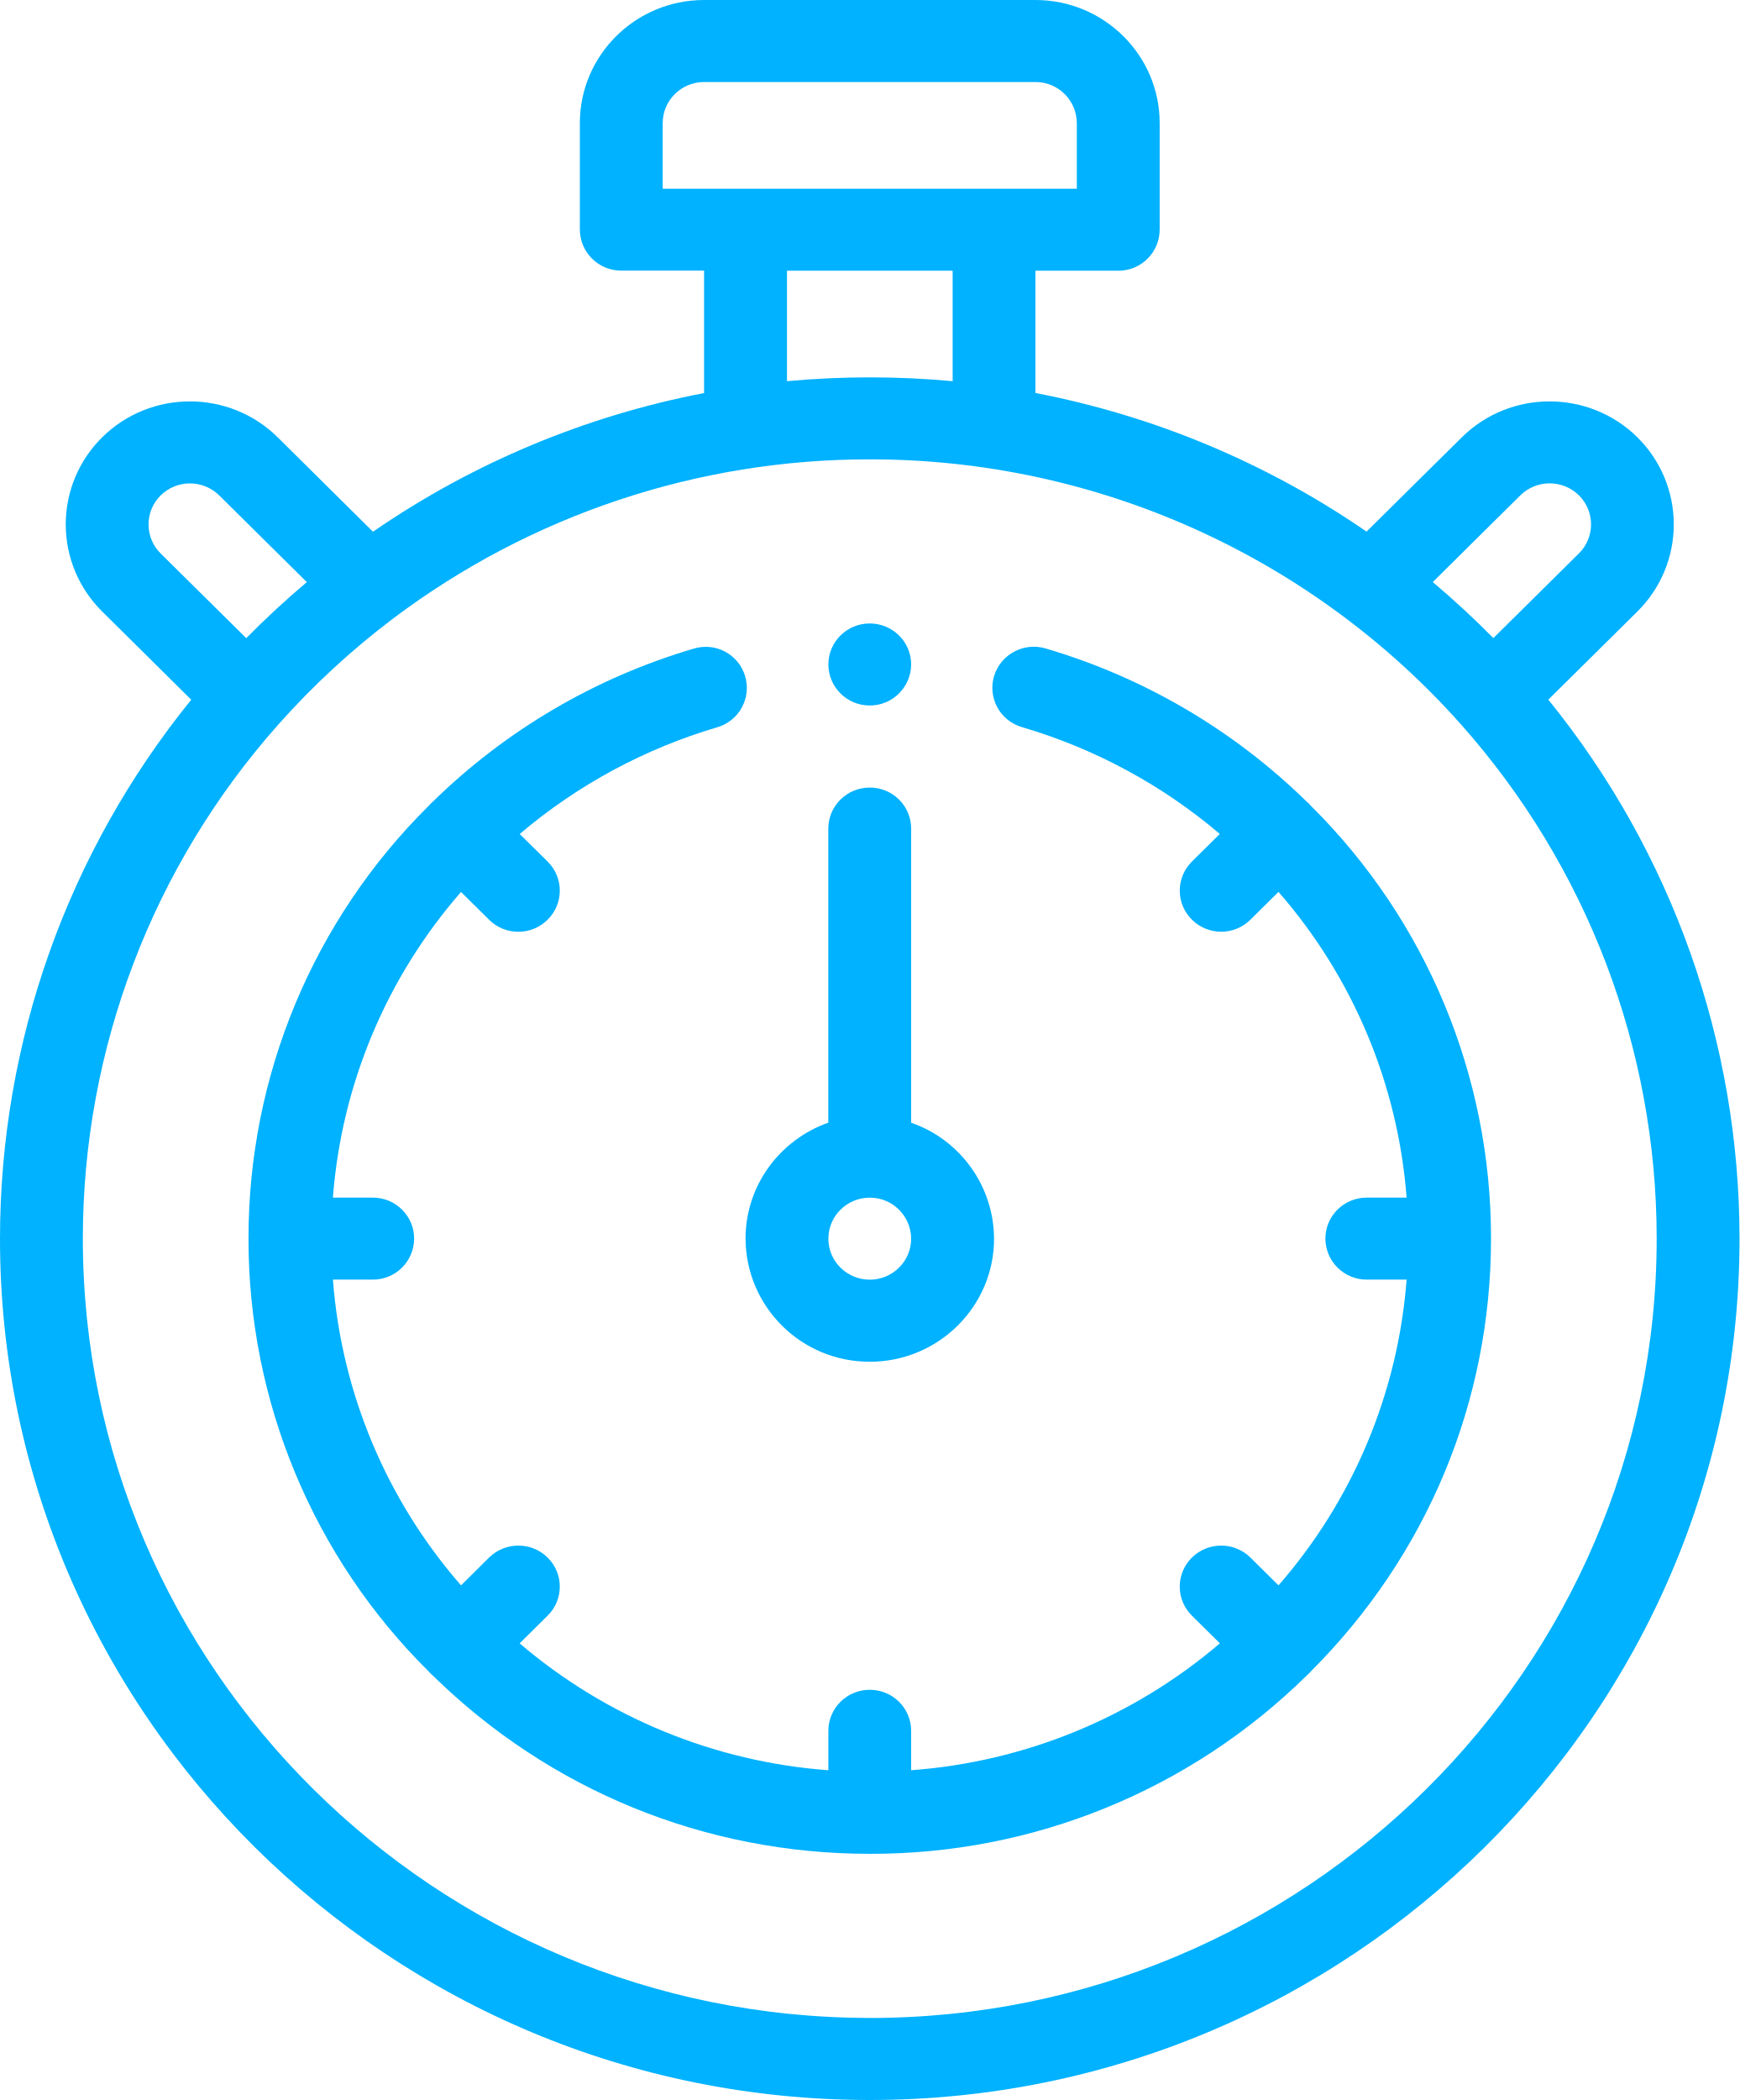
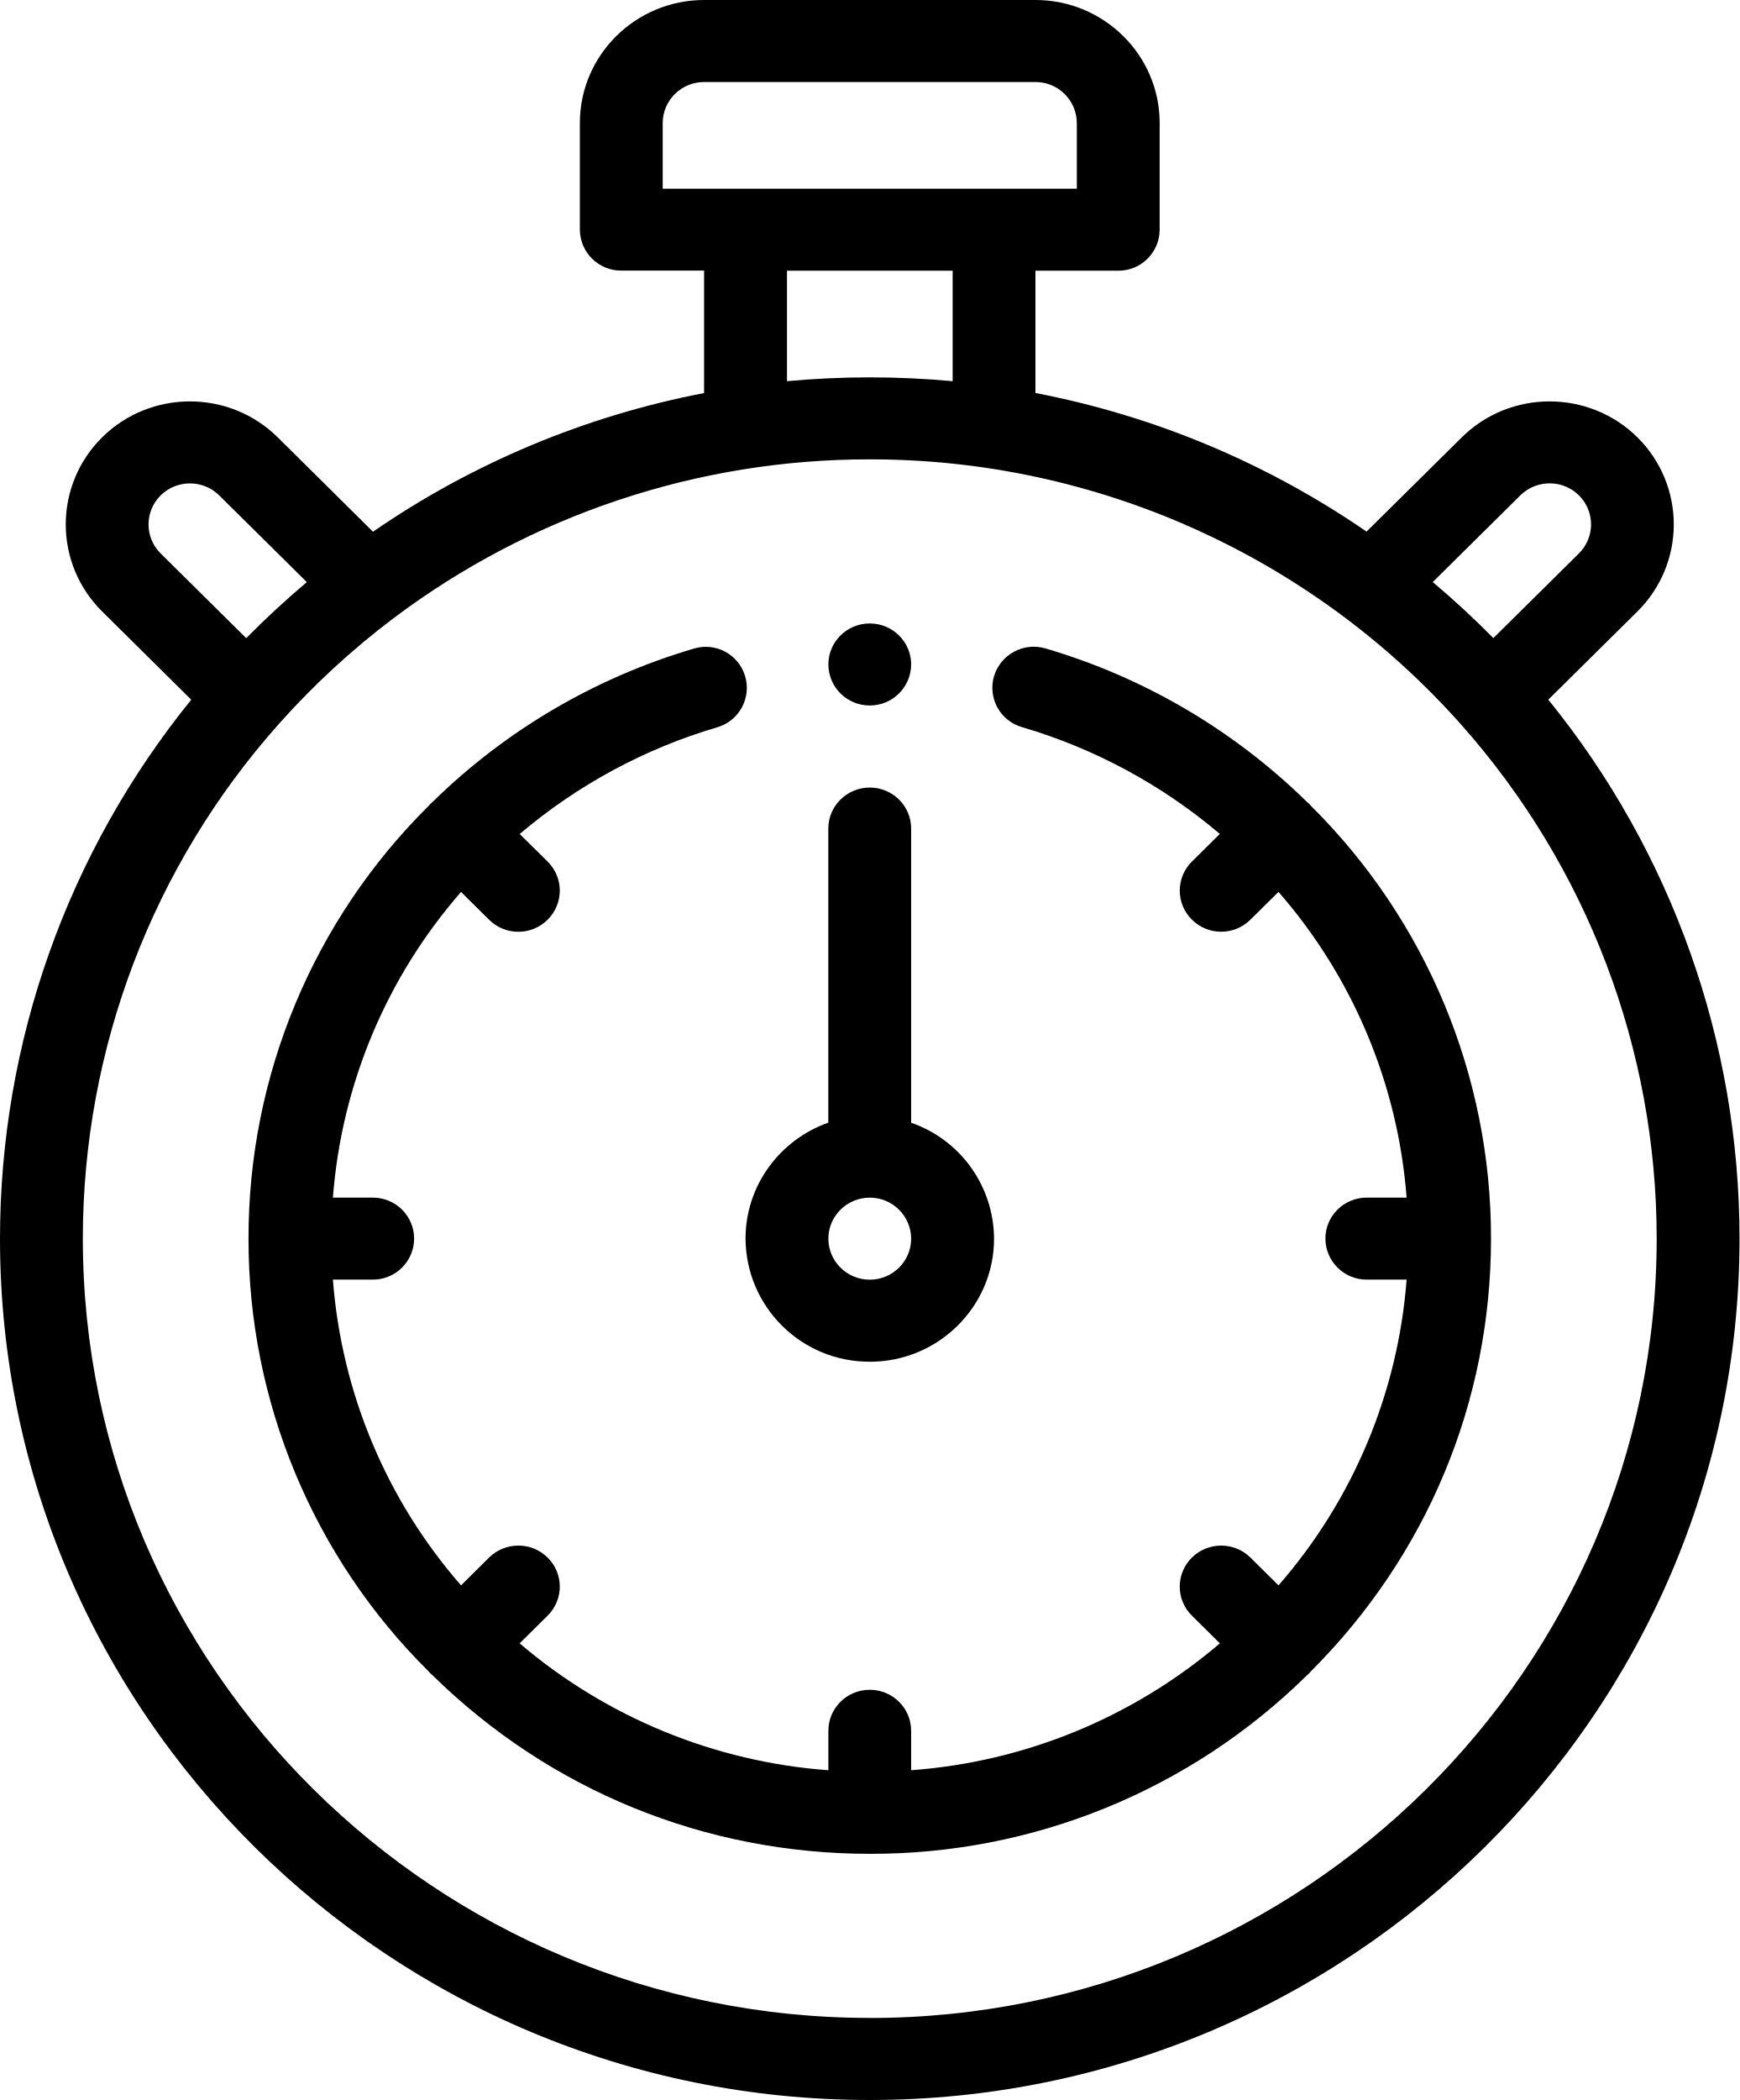
- <svg xmlns="http://www.w3.org/2000/svg" width="29" height="35" fill="none">
-   <path d="M3.188 11.662L1.702 10.19a2.038 2.038 0 010-2.9c.807-.8 2.122-.8 2.929 0l1.587 1.572a14.58 14.58 0 015.52-2.311V4.51h-1.38a.687.687 0 01-.691-.683V2.051C9.667.92 10.596 0 11.738 0h5.524c1.142 0 2.071.92 2.071 2.05v1.778a.687.687 0 01-.69.684h-1.381V6.55a14.578 14.578 0 015.52 2.31l1.587-1.57c.807-.8 2.121-.8 2.93 0a2.04 2.04 0 010 2.9l-1.487 1.471A14.252 14.252 0 0129 20.644C29 28.56 22.495 35 14.5 35S0 28.56 0 20.645c0-3.277 1.128-6.442 3.188-8.983zm.467-3.405a.696.696 0 00-.977 0 .68.68 0 000 .967l1.427 1.412c.322-.327.659-.638 1.01-.934l-1.46-1.445zm14.297-6.206a.688.688 0 00-.69-.684h-5.524c-.38 0-.69.307-.69.684v1.094h6.904V2.05zM13.12 4.51v1.843a15.006 15.006 0 012.762 0V4.512H13.12zm13.203 3.746a.696.696 0 00-.977 0l-1.46 1.445c.351.296.688.607 1.01.934l1.427-1.412a.68.68 0 000-.967zM14.5 33.633c7.234 0 13.119-5.827 13.119-12.989 0-3.159-1.158-6.202-3.262-8.57A13.177 13.177 0 0014.5 7.656a13.18 13.18 0 00-7.936 2.645 13.19 13.19 0 00-1.921 1.771 12.898 12.898 0 00-3.262 8.572c0 7.161 5.885 12.988 13.119 12.988z" fill="#00B2FF" />
-   <path d="M14.5 22.695a2.063 2.063 0 01-2.071-2.05c0-.892.577-1.651 1.38-1.934V13.81c0-.378.31-.684.691-.684.382 0 .69.306.69.684v4.902a2.056 2.056 0 011.382 1.934c0 1.13-.93 2.05-2.072 2.05zm0-2.734c-.38 0-.69.306-.69.684 0 .377.31.683.69.683.38 0 .69-.306.69-.683a.688.688 0 00-.69-.684z" fill="#00B2FF" />
-   <path d="M7.145 13.433a.54.54 0 01.033-.037l.04-.037a10.417 10.417 0 014.353-2.55.682.682 0 11.391 1.311 9.028 9.028 0 00-3.298 1.78l.466.46c.27.268.27.7 0 .968a.692.692 0 01-.977 0l-.467-.462A8.758 8.758 0 005.55 19.96h.664c.382 0 .69.306.69.684a.686.686 0 01-.69.683H5.55a8.757 8.757 0 002.136 5.096l.467-.463a.696.696 0 01.977 0c.27.267.27.7 0 .967l-.467.462a8.941 8.941 0 005.147 2.115v-.657c0-.378.309-.684.69-.684.381 0 .69.306.69.684v.657a8.939 8.939 0 005.147-2.115l-.467-.462a.679.679 0 010-.967.696.696 0 01.977 0l.467.463a8.758 8.758 0 002.136-5.096h-.664a.687.687 0 01-.69-.683c0-.378.308-.684.69-.684h.664a8.758 8.758 0 00-2.136-5.095l-.467.462a.692.692 0 01-.977 0 .68.68 0 010-.967l.466-.461a9.024 9.024 0 00-3.298-1.78.682.682 0 01-.466-.85.692.692 0 01.857-.462 10.414 10.414 0 014.351 2.55.672.672 0 01.042.037l.033.037a10.132 10.132 0 013.002 7.213c0 2.718-1.066 5.277-3.002 7.211a.555.555 0 01-.033.037.38.38 0 01-.037.033 10.34 10.34 0 01-7.285 2.972c-2.746 0-5.33-1.055-7.284-2.971l-.038-.034c-.012-.011-.022-.024-.033-.036a10.132 10.132 0 01-3.002-7.212 10.13 10.13 0 013.002-7.212z" fill="#00B2FF" />
-   <path d="M14.5 11.758a.687.687 0 01-.69-.684c0-.377.309-.683.69-.683.381 0 .69.306.69.683a.688.688 0 01-.69.684z" fill="#00B2FF" />
+ <svg xmlns="http://www.w3.org/2000/svg" width="29" height="35">
+   <path d="M3.188 11.662L1.702 10.19a2.038 2.038 0 010-2.9c.807-.8 2.122-.8 2.929 0l1.587 1.572a14.58 14.58 0 015.52-2.311V4.51h-1.38a.687.687 0 01-.691-.683V2.051C9.667.92 10.596 0 11.738 0h5.524c1.142 0 2.071.92 2.071 2.05v1.778a.687.687 0 01-.69.684h-1.381V6.55a14.578 14.578 0 015.52 2.31l1.587-1.57c.807-.8 2.121-.8 2.93 0a2.04 2.04 0 010 2.9l-1.487 1.471A14.252 14.252 0 0129 20.644C29 28.56 22.495 35 14.5 35S0 28.56 0 20.645c0-3.277 1.128-6.442 3.188-8.983zm.467-3.405a.696.696 0 00-.977 0 .68.68 0 000 .967l1.427 1.412c.322-.327.659-.638 1.01-.934l-1.46-1.445zm14.297-6.206a.688.688 0 00-.69-.684h-5.524c-.38 0-.69.307-.69.684v1.094h6.904V2.05zM13.12 4.51v1.843a15.006 15.006 0 012.762 0V4.512H13.12zm13.203 3.746a.696.696 0 00-.977 0l-1.46 1.445c.351.296.688.607 1.01.934l1.427-1.412a.68.68 0 000-.967zM14.5 33.633c7.234 0 13.119-5.827 13.119-12.989 0-3.159-1.158-6.202-3.262-8.57A13.177 13.177 0 0014.5 7.656a13.18 13.18 0 00-7.936 2.645 13.19 13.19 0 00-1.921 1.771 12.898 12.898 0 00-3.262 8.572c0 7.161 5.885 12.988 13.119 12.988z" />
+   <path d="M14.5 22.695a2.063 2.063 0 01-2.071-2.05c0-.892.577-1.651 1.38-1.934V13.81c0-.378.31-.684.691-.684.382 0 .69.306.69.684v4.902a2.056 2.056 0 011.382 1.934c0 1.13-.93 2.05-2.072 2.05zm0-2.734c-.38 0-.69.306-.69.684 0 .377.31.683.69.683.38 0 .69-.306.69-.683a.688.688 0 00-.69-.684z" />
+   <path d="M7.145 13.433a.54.54 0 01.033-.037l.04-.037a10.417 10.417 0 014.353-2.55.682.682 0 11.391 1.311 9.028 9.028 0 00-3.298 1.78l.466.46c.27.268.27.7 0 .968a.692.692 0 01-.977 0l-.467-.462A8.758 8.758 0 005.55 19.96h.664c.382 0 .69.306.69.684a.686.686 0 01-.69.683H5.55a8.757 8.757 0 002.136 5.096l.467-.463a.696.696 0 01.977 0c.27.267.27.7 0 .967l-.467.462a8.941 8.941 0 005.147 2.115v-.657c0-.378.309-.684.69-.684.381 0 .69.306.69.684v.657a8.939 8.939 0 005.147-2.115l-.467-.462a.679.679 0 010-.967.696.696 0 01.977 0l.467.463a8.758 8.758 0 002.136-5.096h-.664a.687.687 0 01-.69-.683c0-.378.308-.684.69-.684h.664a8.758 8.758 0 00-2.136-5.095l-.467.462a.692.692 0 01-.977 0 .68.68 0 010-.967l.466-.461a9.024 9.024 0 00-3.298-1.78.682.682 0 01-.466-.85.692.692 0 01.857-.462 10.414 10.414 0 014.351 2.55.672.672 0 01.042.037l.033.037a10.132 10.132 0 013.002 7.213c0 2.718-1.066 5.277-3.002 7.211a.555.555 0 01-.033.037.38.38 0 01-.037.033 10.34 10.34 0 01-7.285 2.972c-2.746 0-5.33-1.055-7.284-2.971l-.038-.034c-.012-.011-.022-.024-.033-.036a10.132 10.132 0 01-3.002-7.212 10.13 10.13 0 013.002-7.212z" />
+   <path d="M14.5 11.758a.687.687 0 01-.69-.684c0-.377.309-.683.69-.683.381 0 .69.306.69.683a.688.688 0 01-.69.684z" />
</svg>
